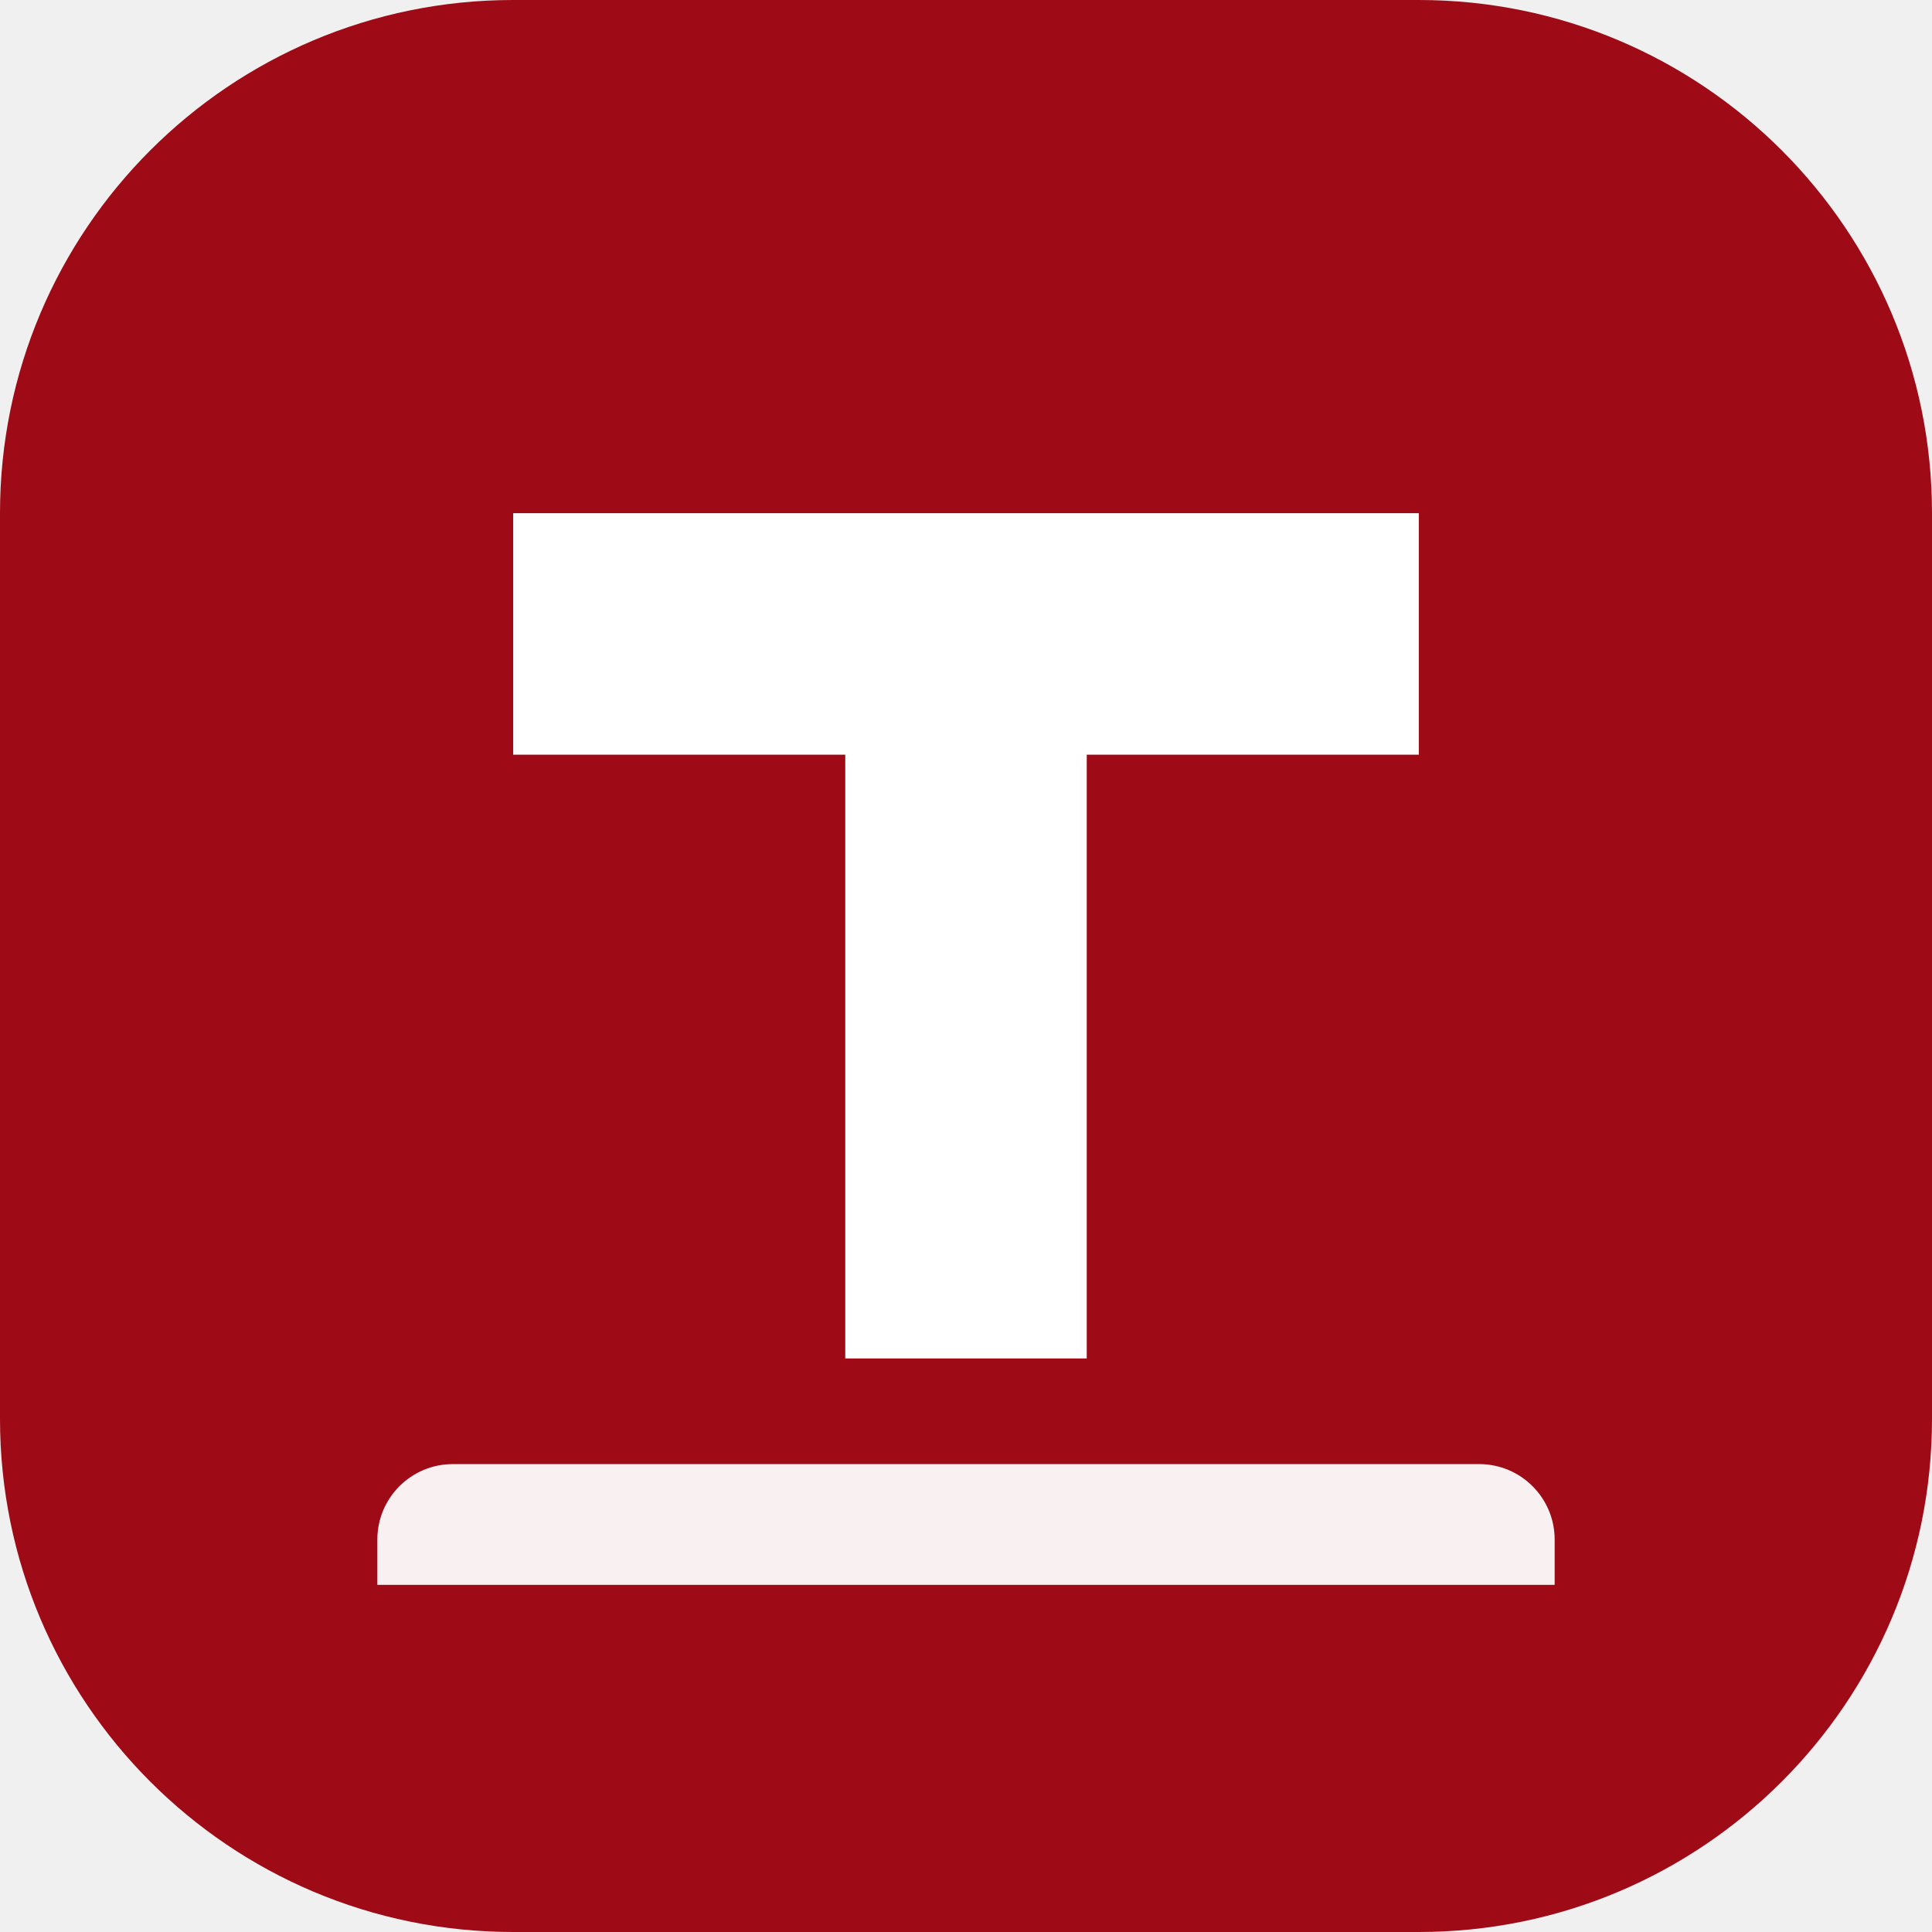
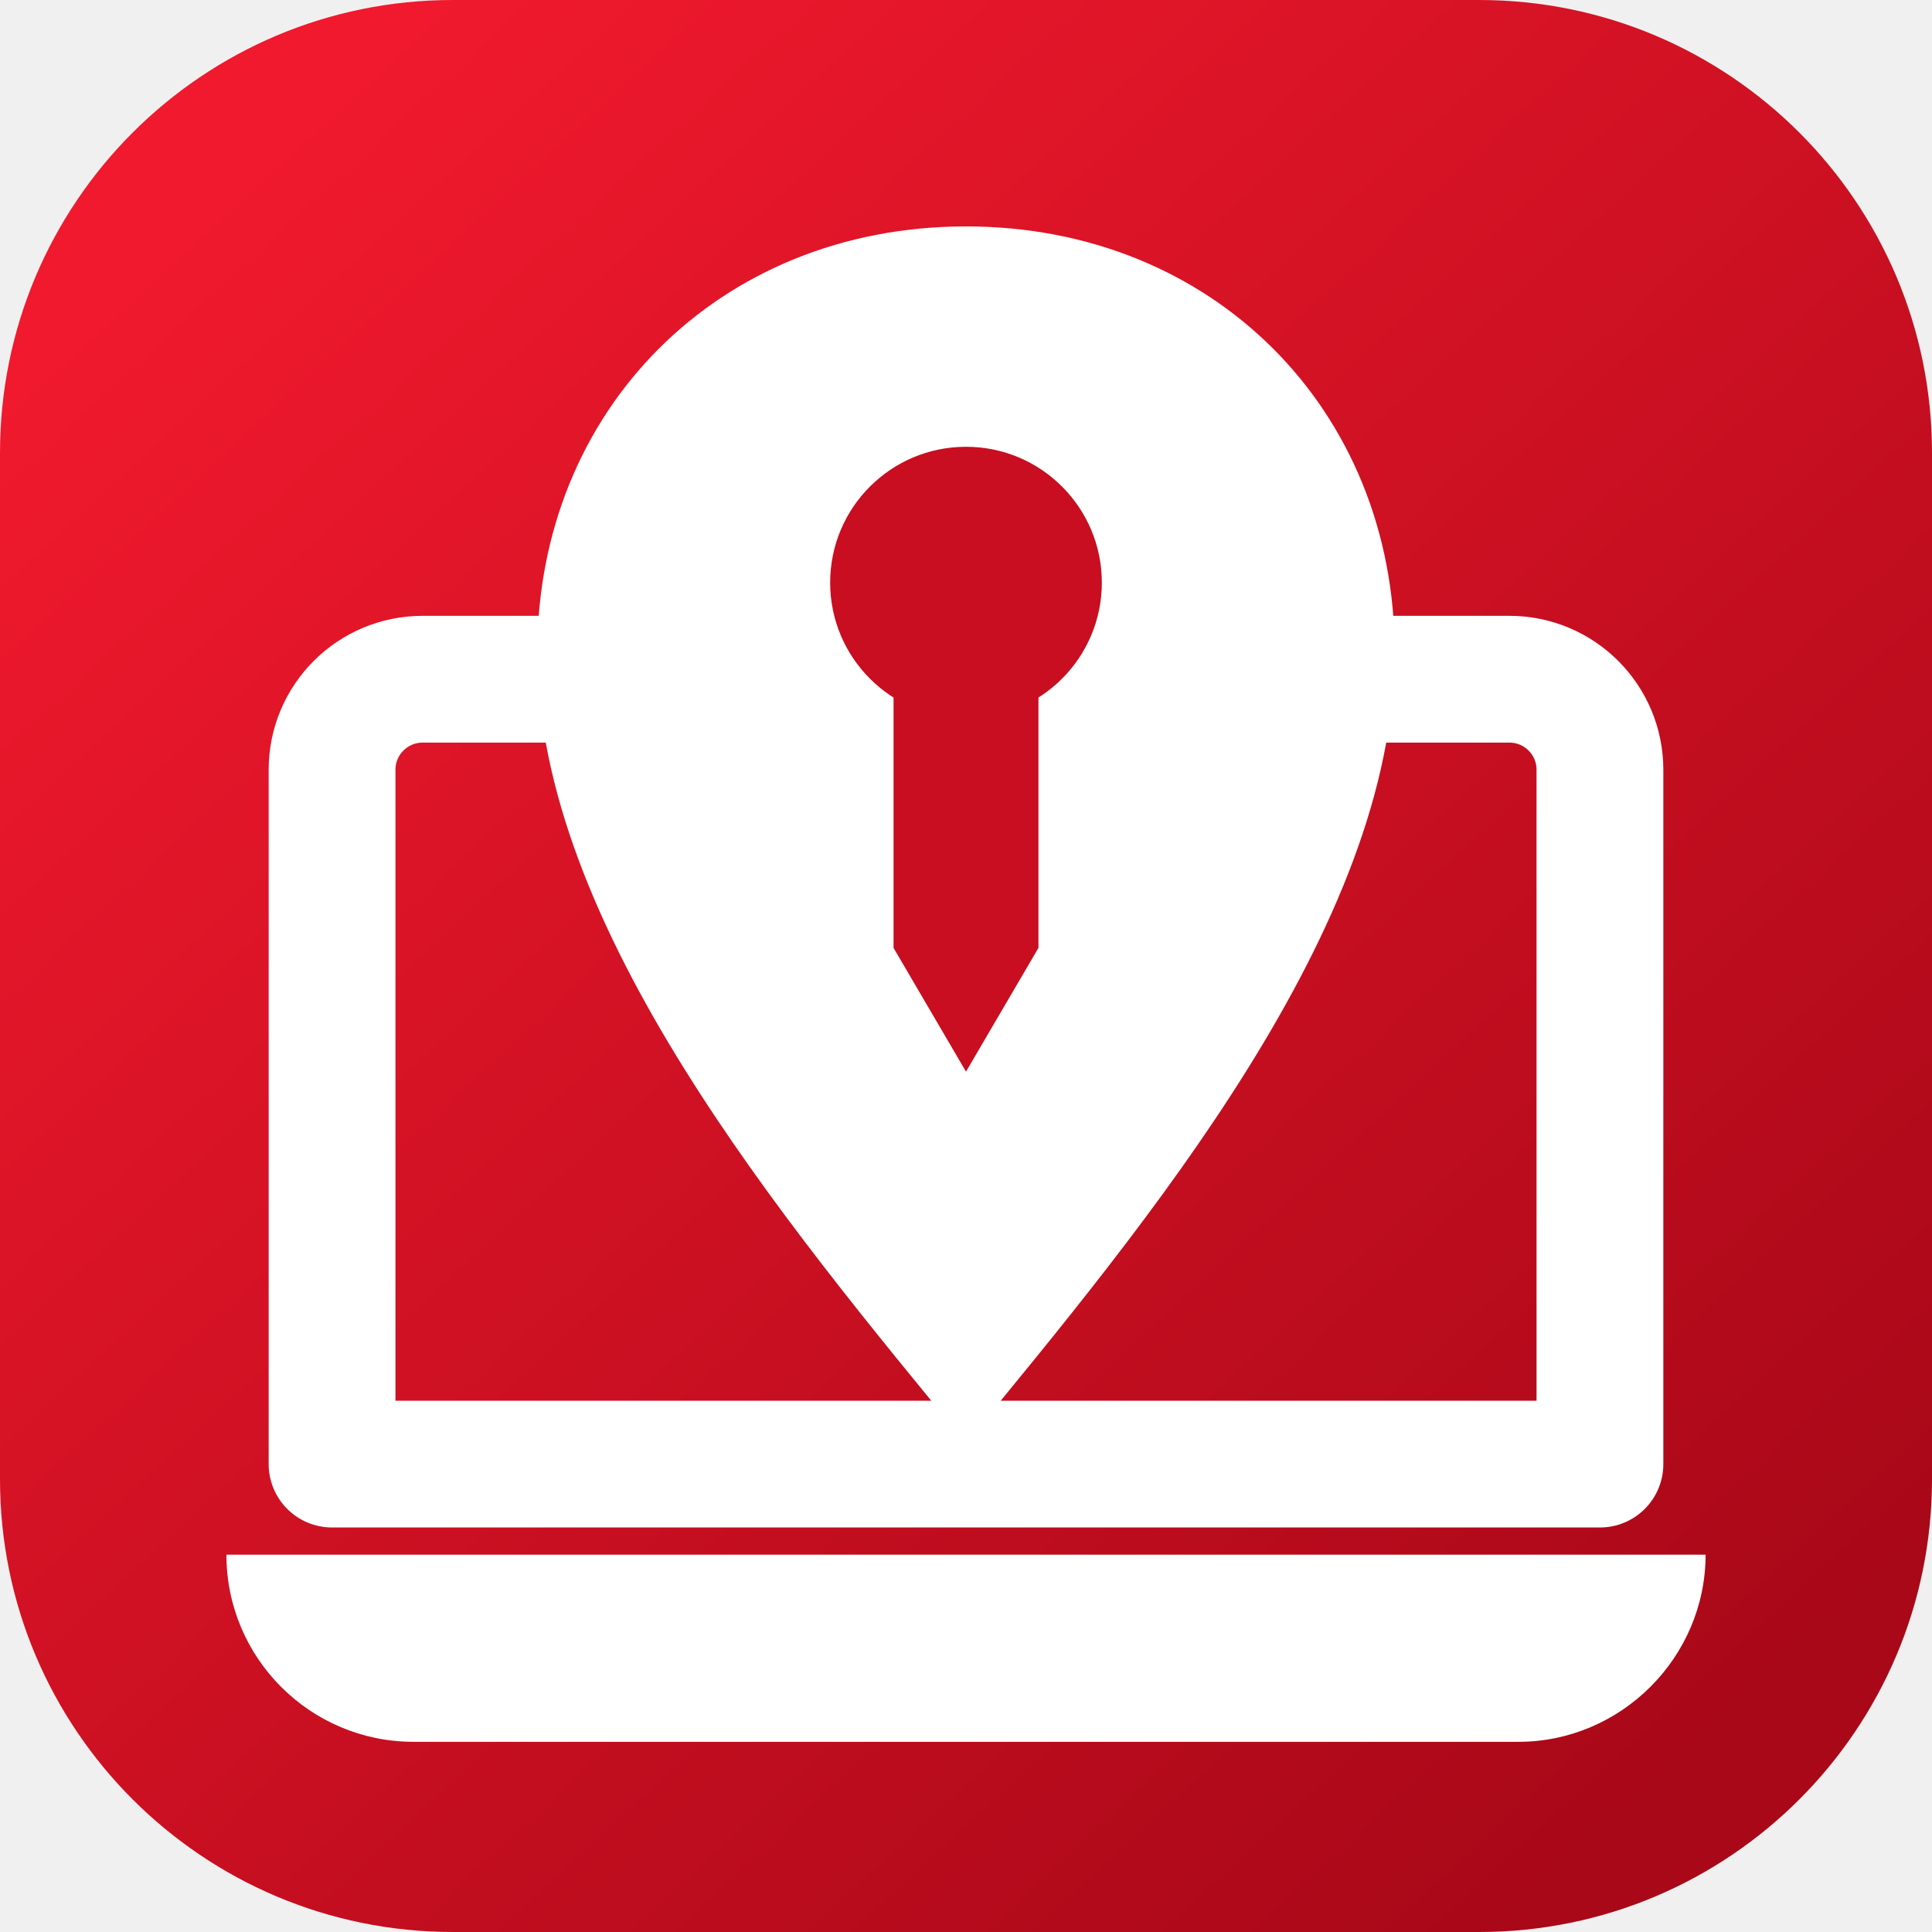
<svg xmlns="http://www.w3.org/2000/svg" viewBox="0 0 64 64" role="img" aria-labelledby="title description">
-   <rect width="64" height="64" rx="17" fill="#9E0A16" />
-   <path d="M17 17h30v8H36v20h-8V25H17z" fill="#fff" />
-   <path d="M15 48.5h34a2.5 2.5 0 0 1 2.5 2.5v1.5h-39V51a2.5 2.5 0 0 1 2.5-2.5z" fill="#fff" opacity=".94" />
+   <defs>
+     <linearGradient id="brandRed" x1="8" y1="6" x2="56" y2="58" gradientUnits="userSpaceOnUse">
+       <stop stop-color="#F0192D" />
+       <stop offset="1" stop-color="#A90818" />
+     </linearGradient>
+   </defs>
+   <rect width="64" height="64" rx="15" fill="url(#brandRed)" />
+   <path d="M11 25.5a3 3 0 0 1 3-3h36a3 3 0 0 1 3 3v23H11v-23Z" fill="none" stroke="#fff" stroke-width="4.2" stroke-linejoin="round" />
+   <path d="M7.5 51.5h49c0 3.4-2.8 6.2-6.2 6.2H13.7a6.2 6.2 0 0 1-6.2-6.2Z" fill="#fff" />
+   <path d="M32 7.5c-8.2 0-14.2 6.1-14.2 14.1 0 9.1 8.2 18.9 14.2 26.2 6-7.3 14.2-17.1 14.2-26.2 0-8-6-14.1-14.2-14.1Z" fill="#fff" />
+   <circle cx="32" cy="19.3" r="4.5" fill="#C80E20" />
+   <path d="M29.6 20.5h4.8v10.9l-2.4 4.1-2.4-4.1V20.5Z" fill="#C80E20" />
</svg>
